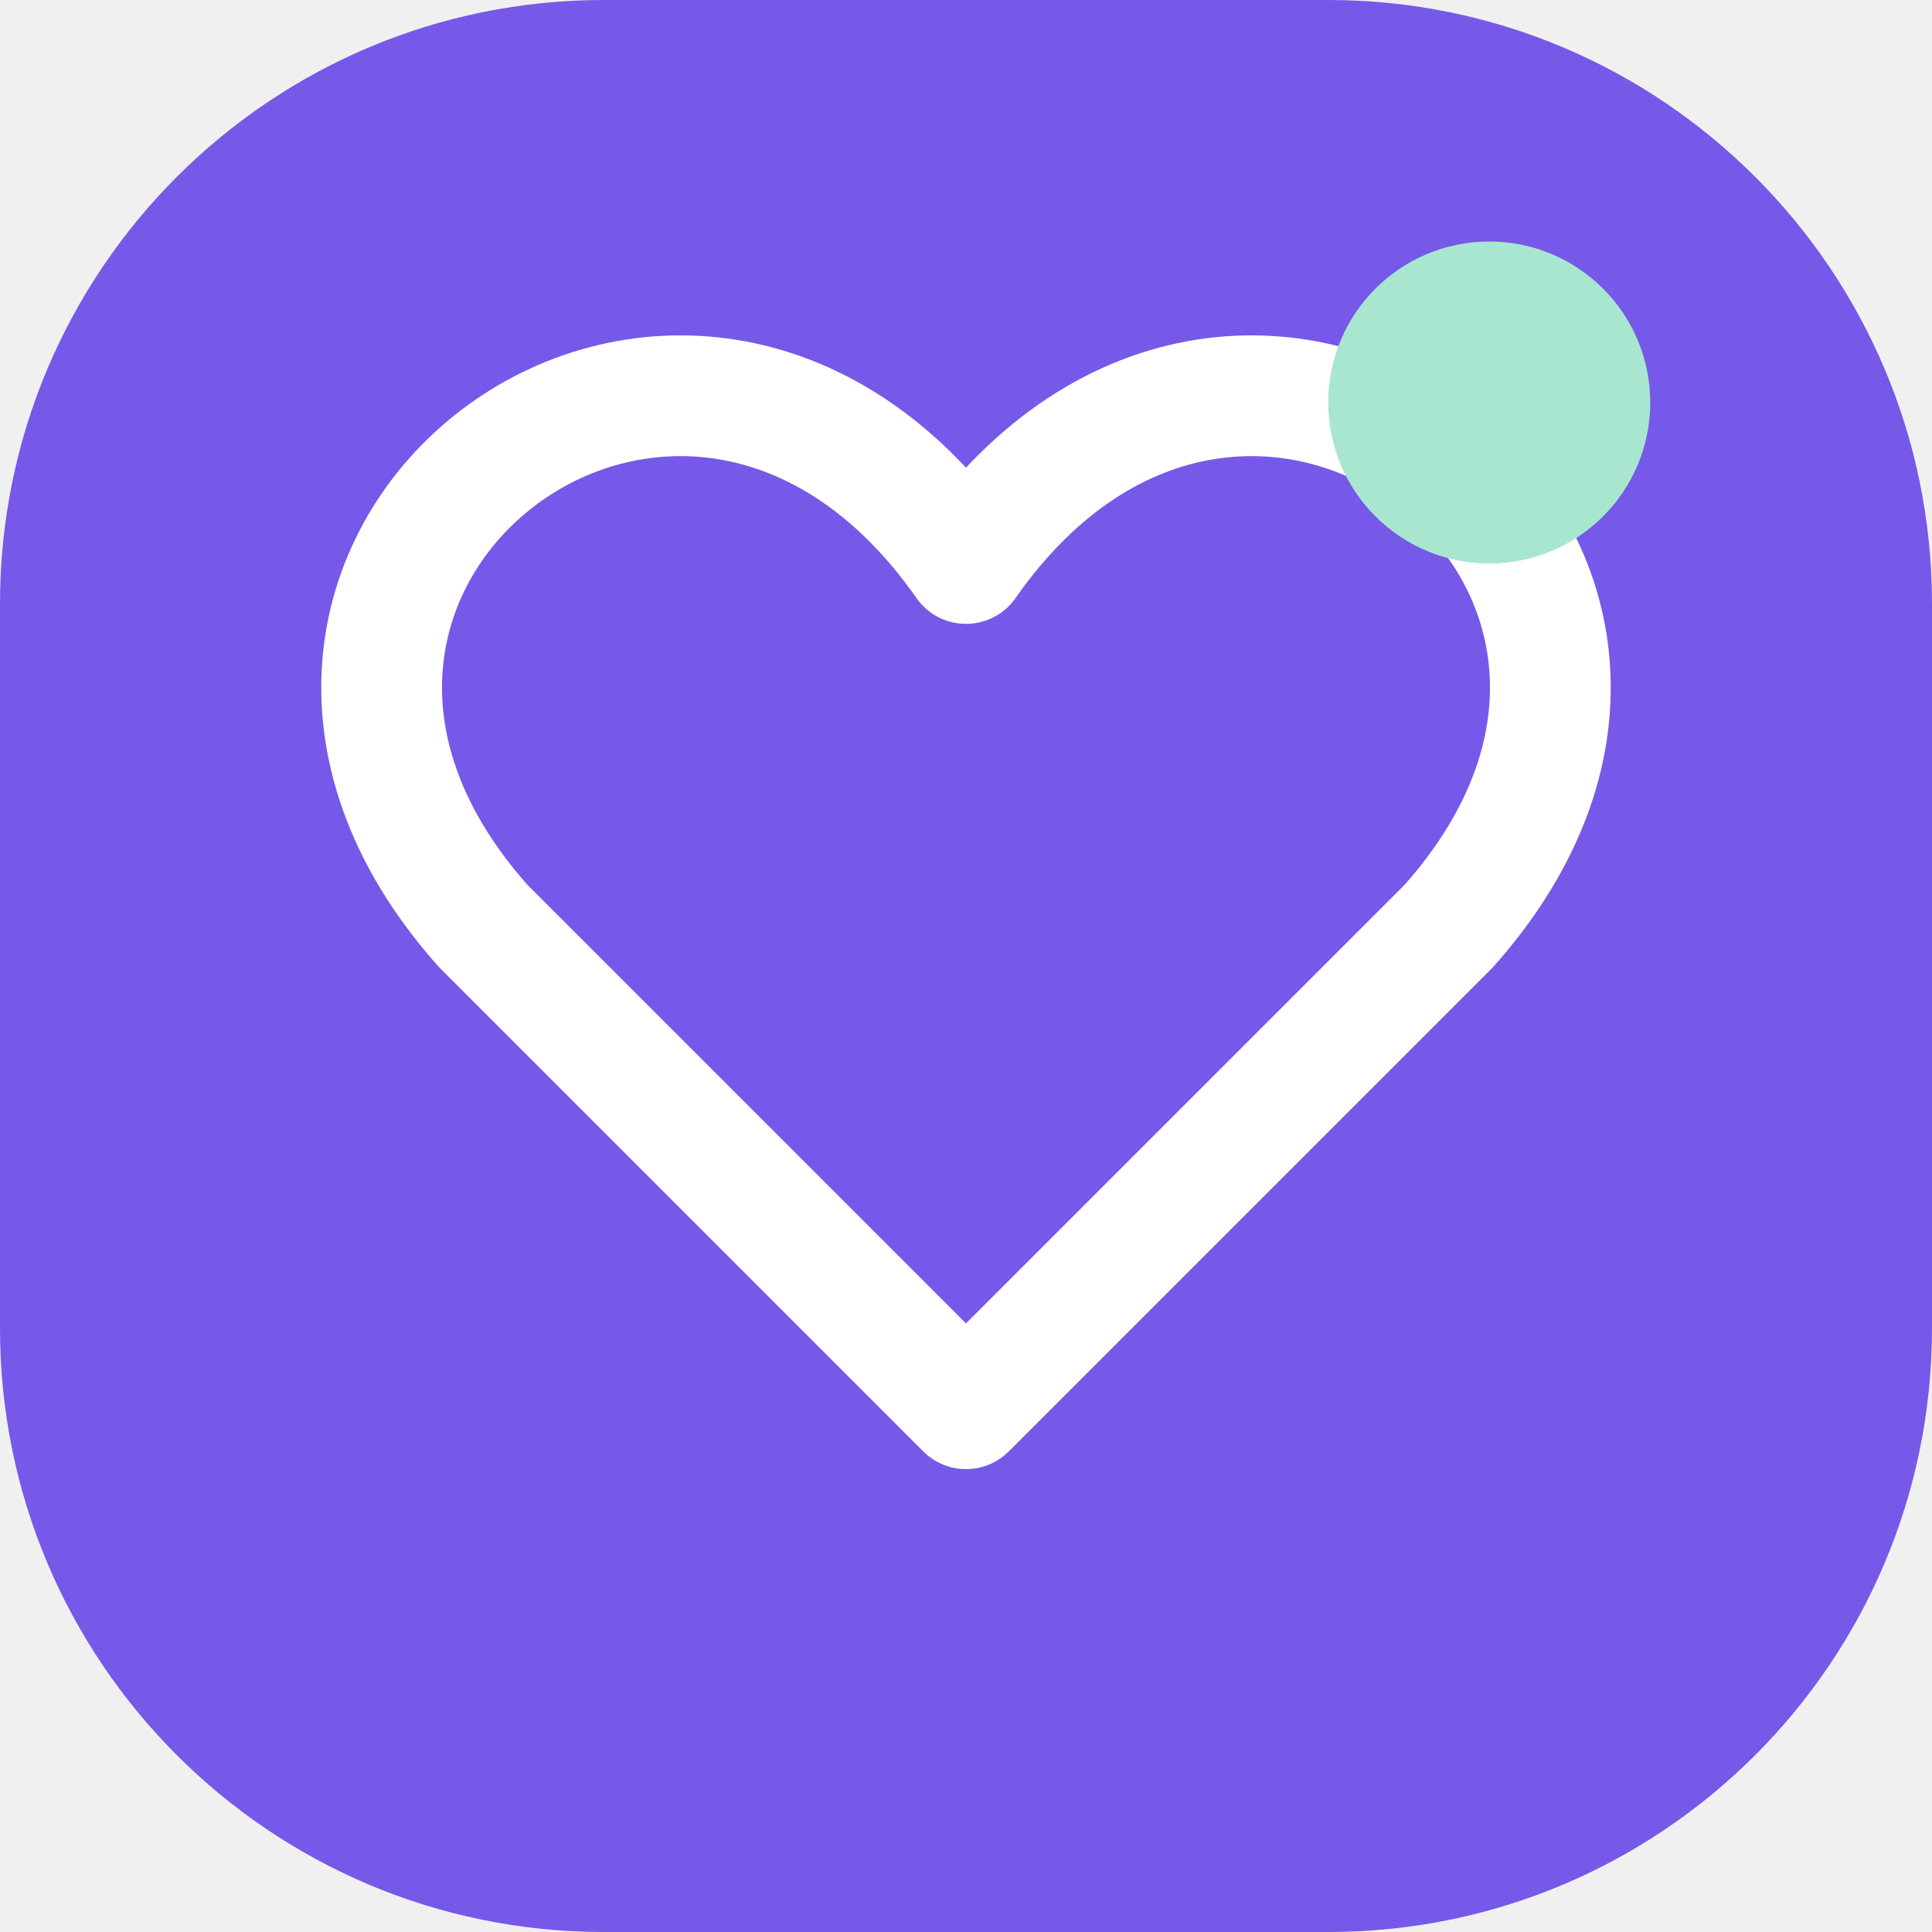
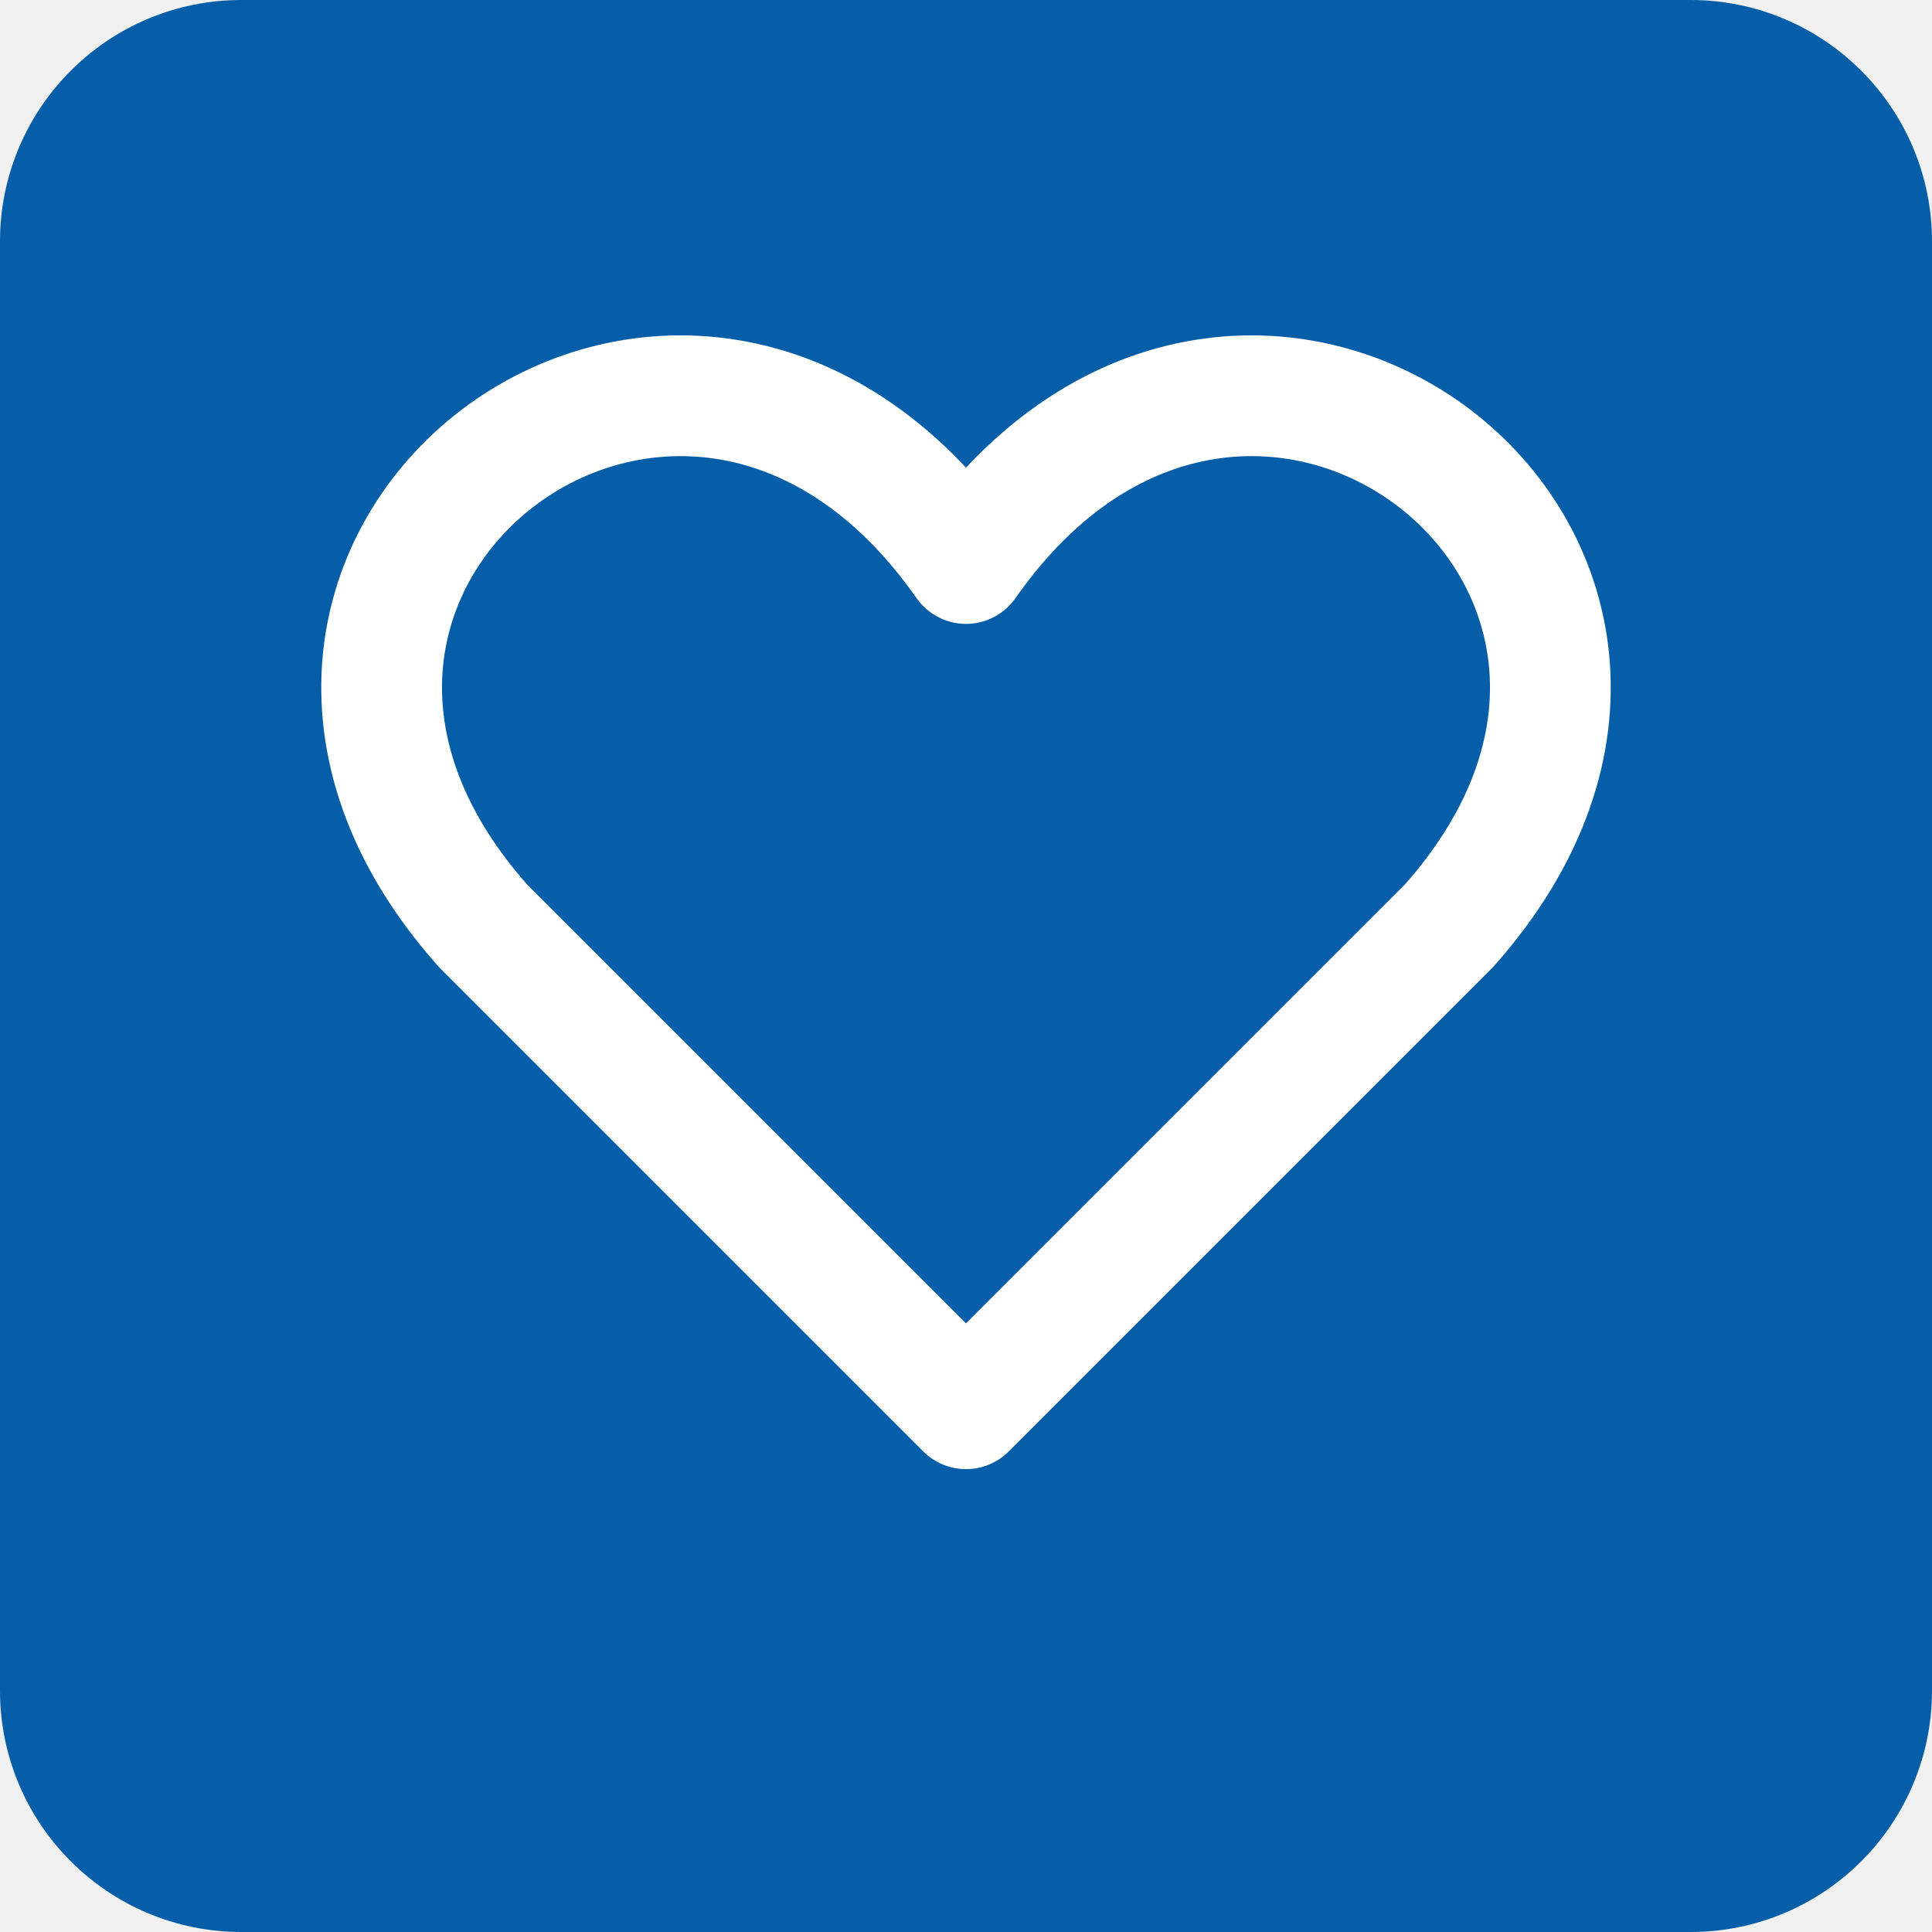
<svg xmlns="http://www.w3.org/2000/svg" viewBox="0 0 48 48">
-   <rect width="48" height="48" rx="15" fill="#7659E8" />
+   <rect width="48" height="48" rx="6" fill="#075EA8" />
  <path d="M24 35 12 23c-8-9 5-19 12-9 7-10 20 0 12 9Z" fill="none" stroke="white" stroke-width="3" stroke-linejoin="round" />
-   <circle cx="37" cy="10" r="4" fill="#A8E6CF" />
</svg>
